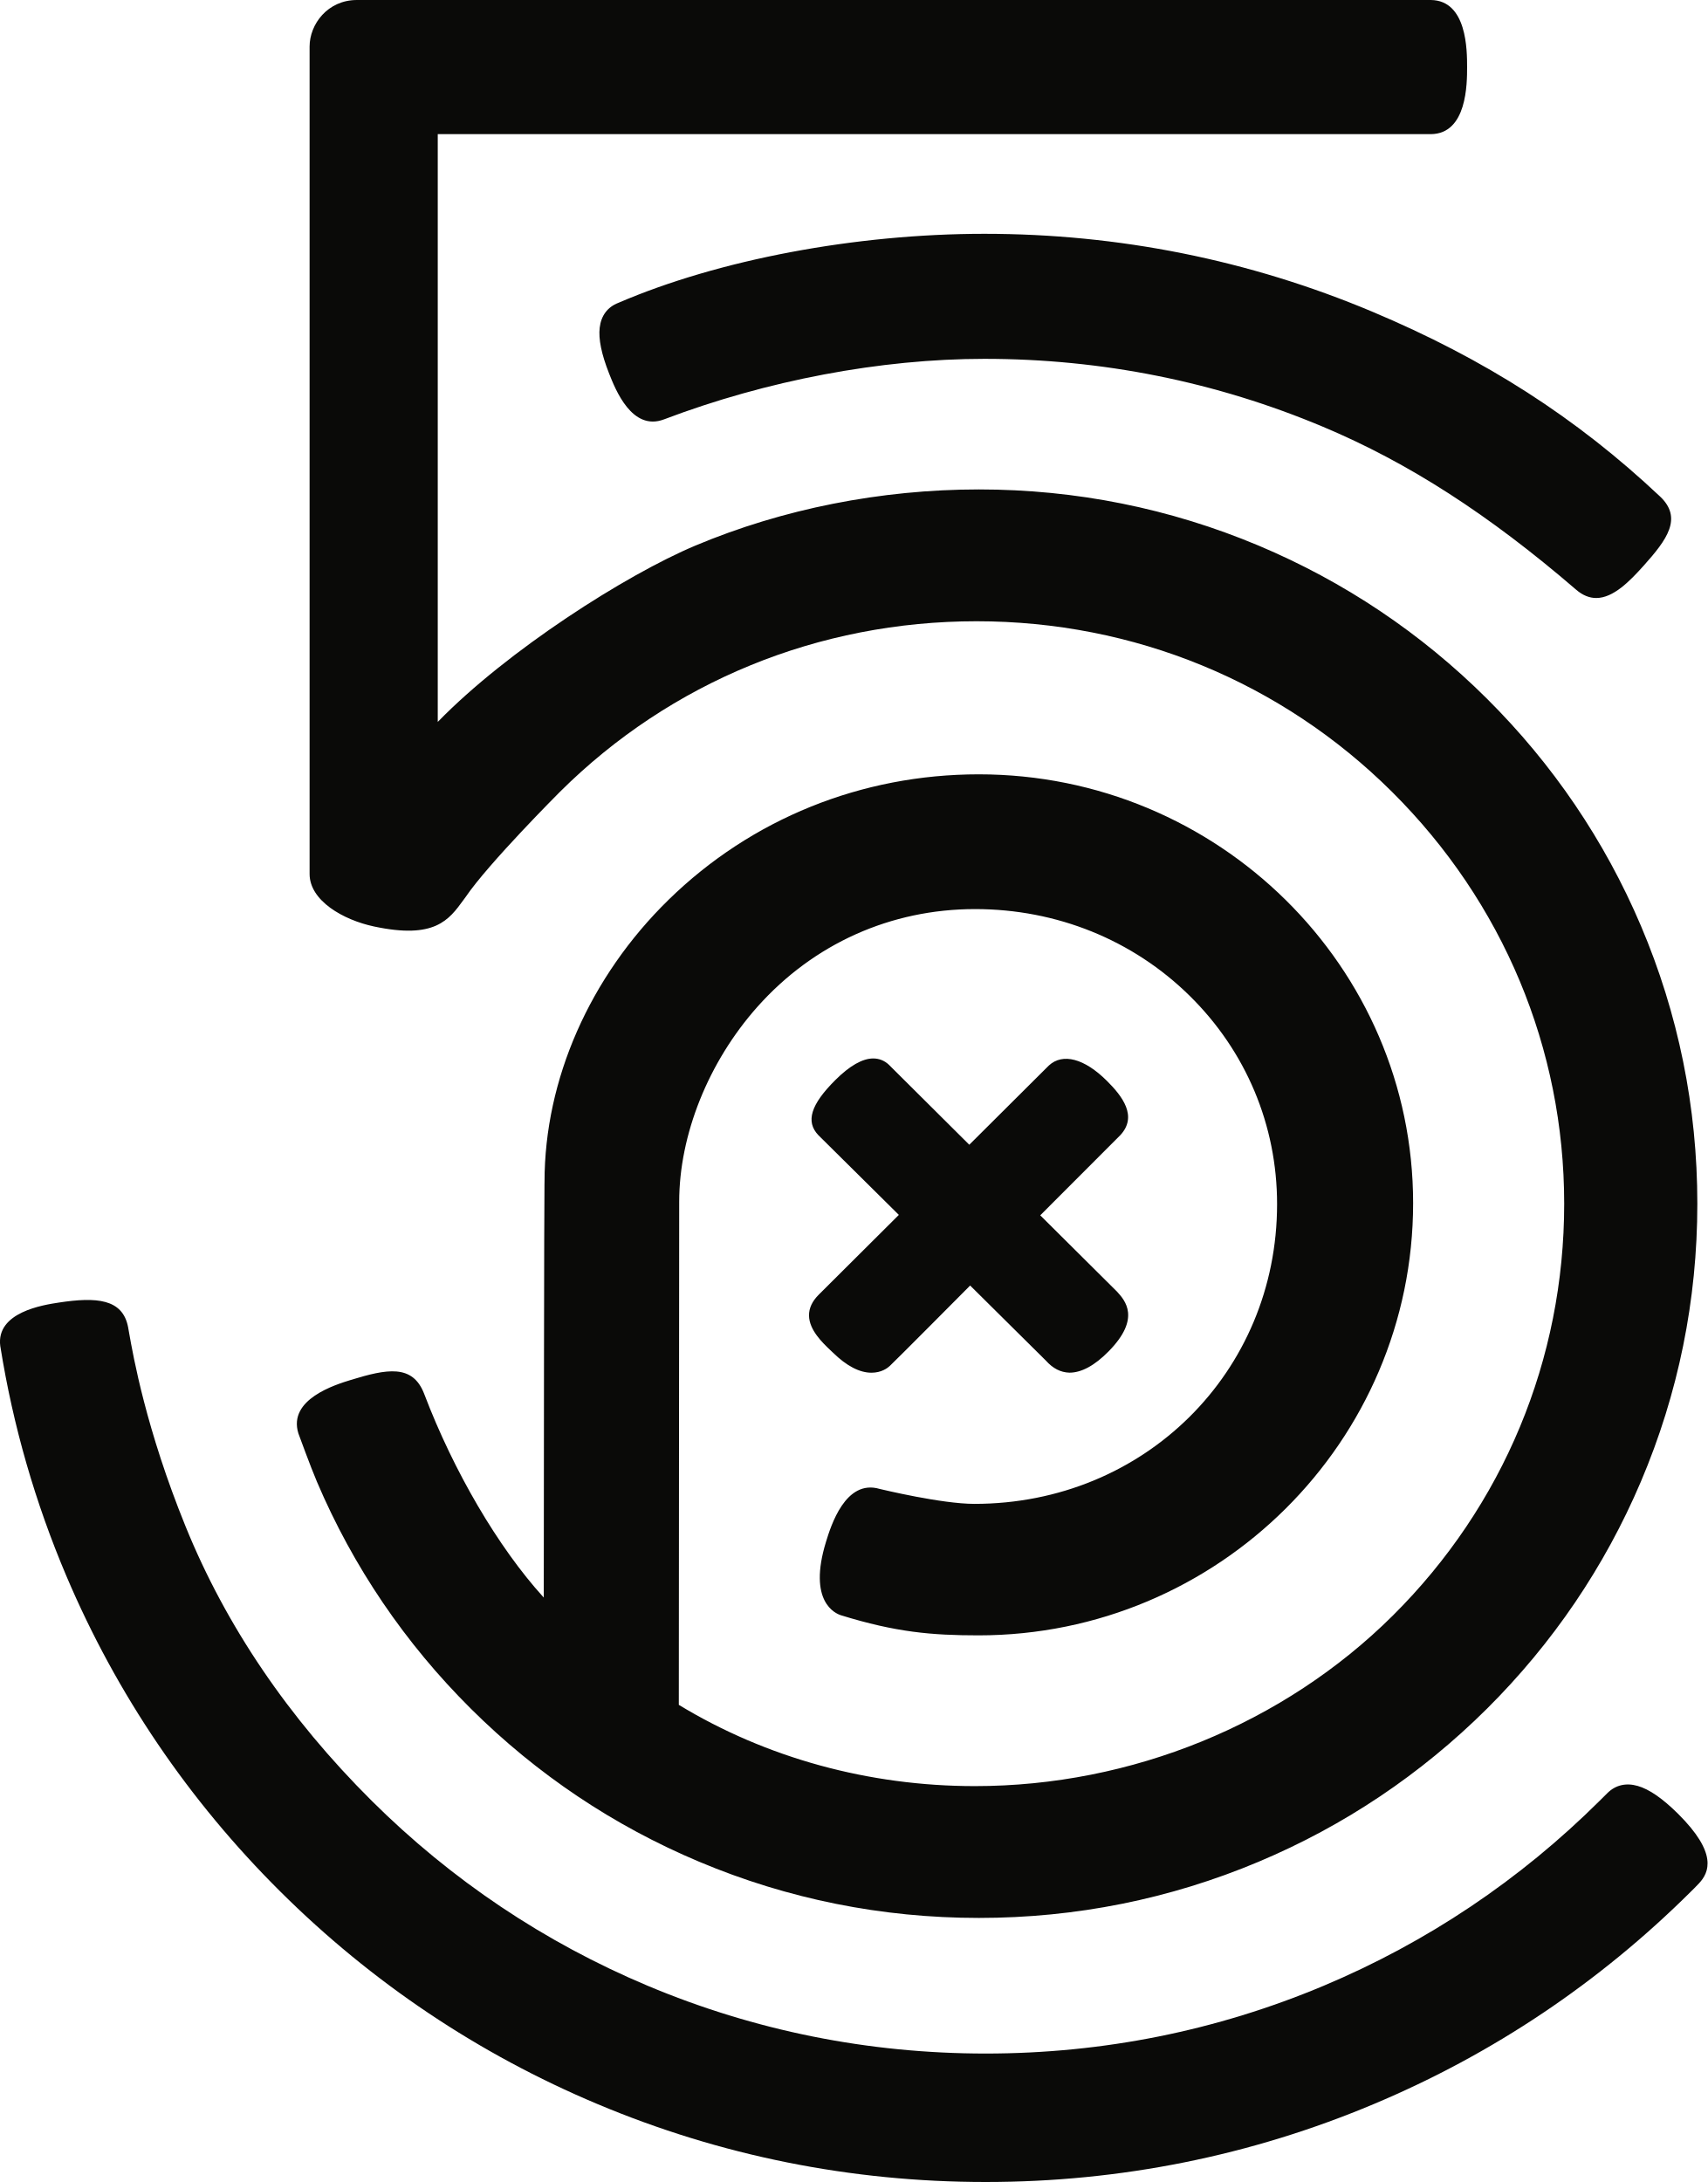
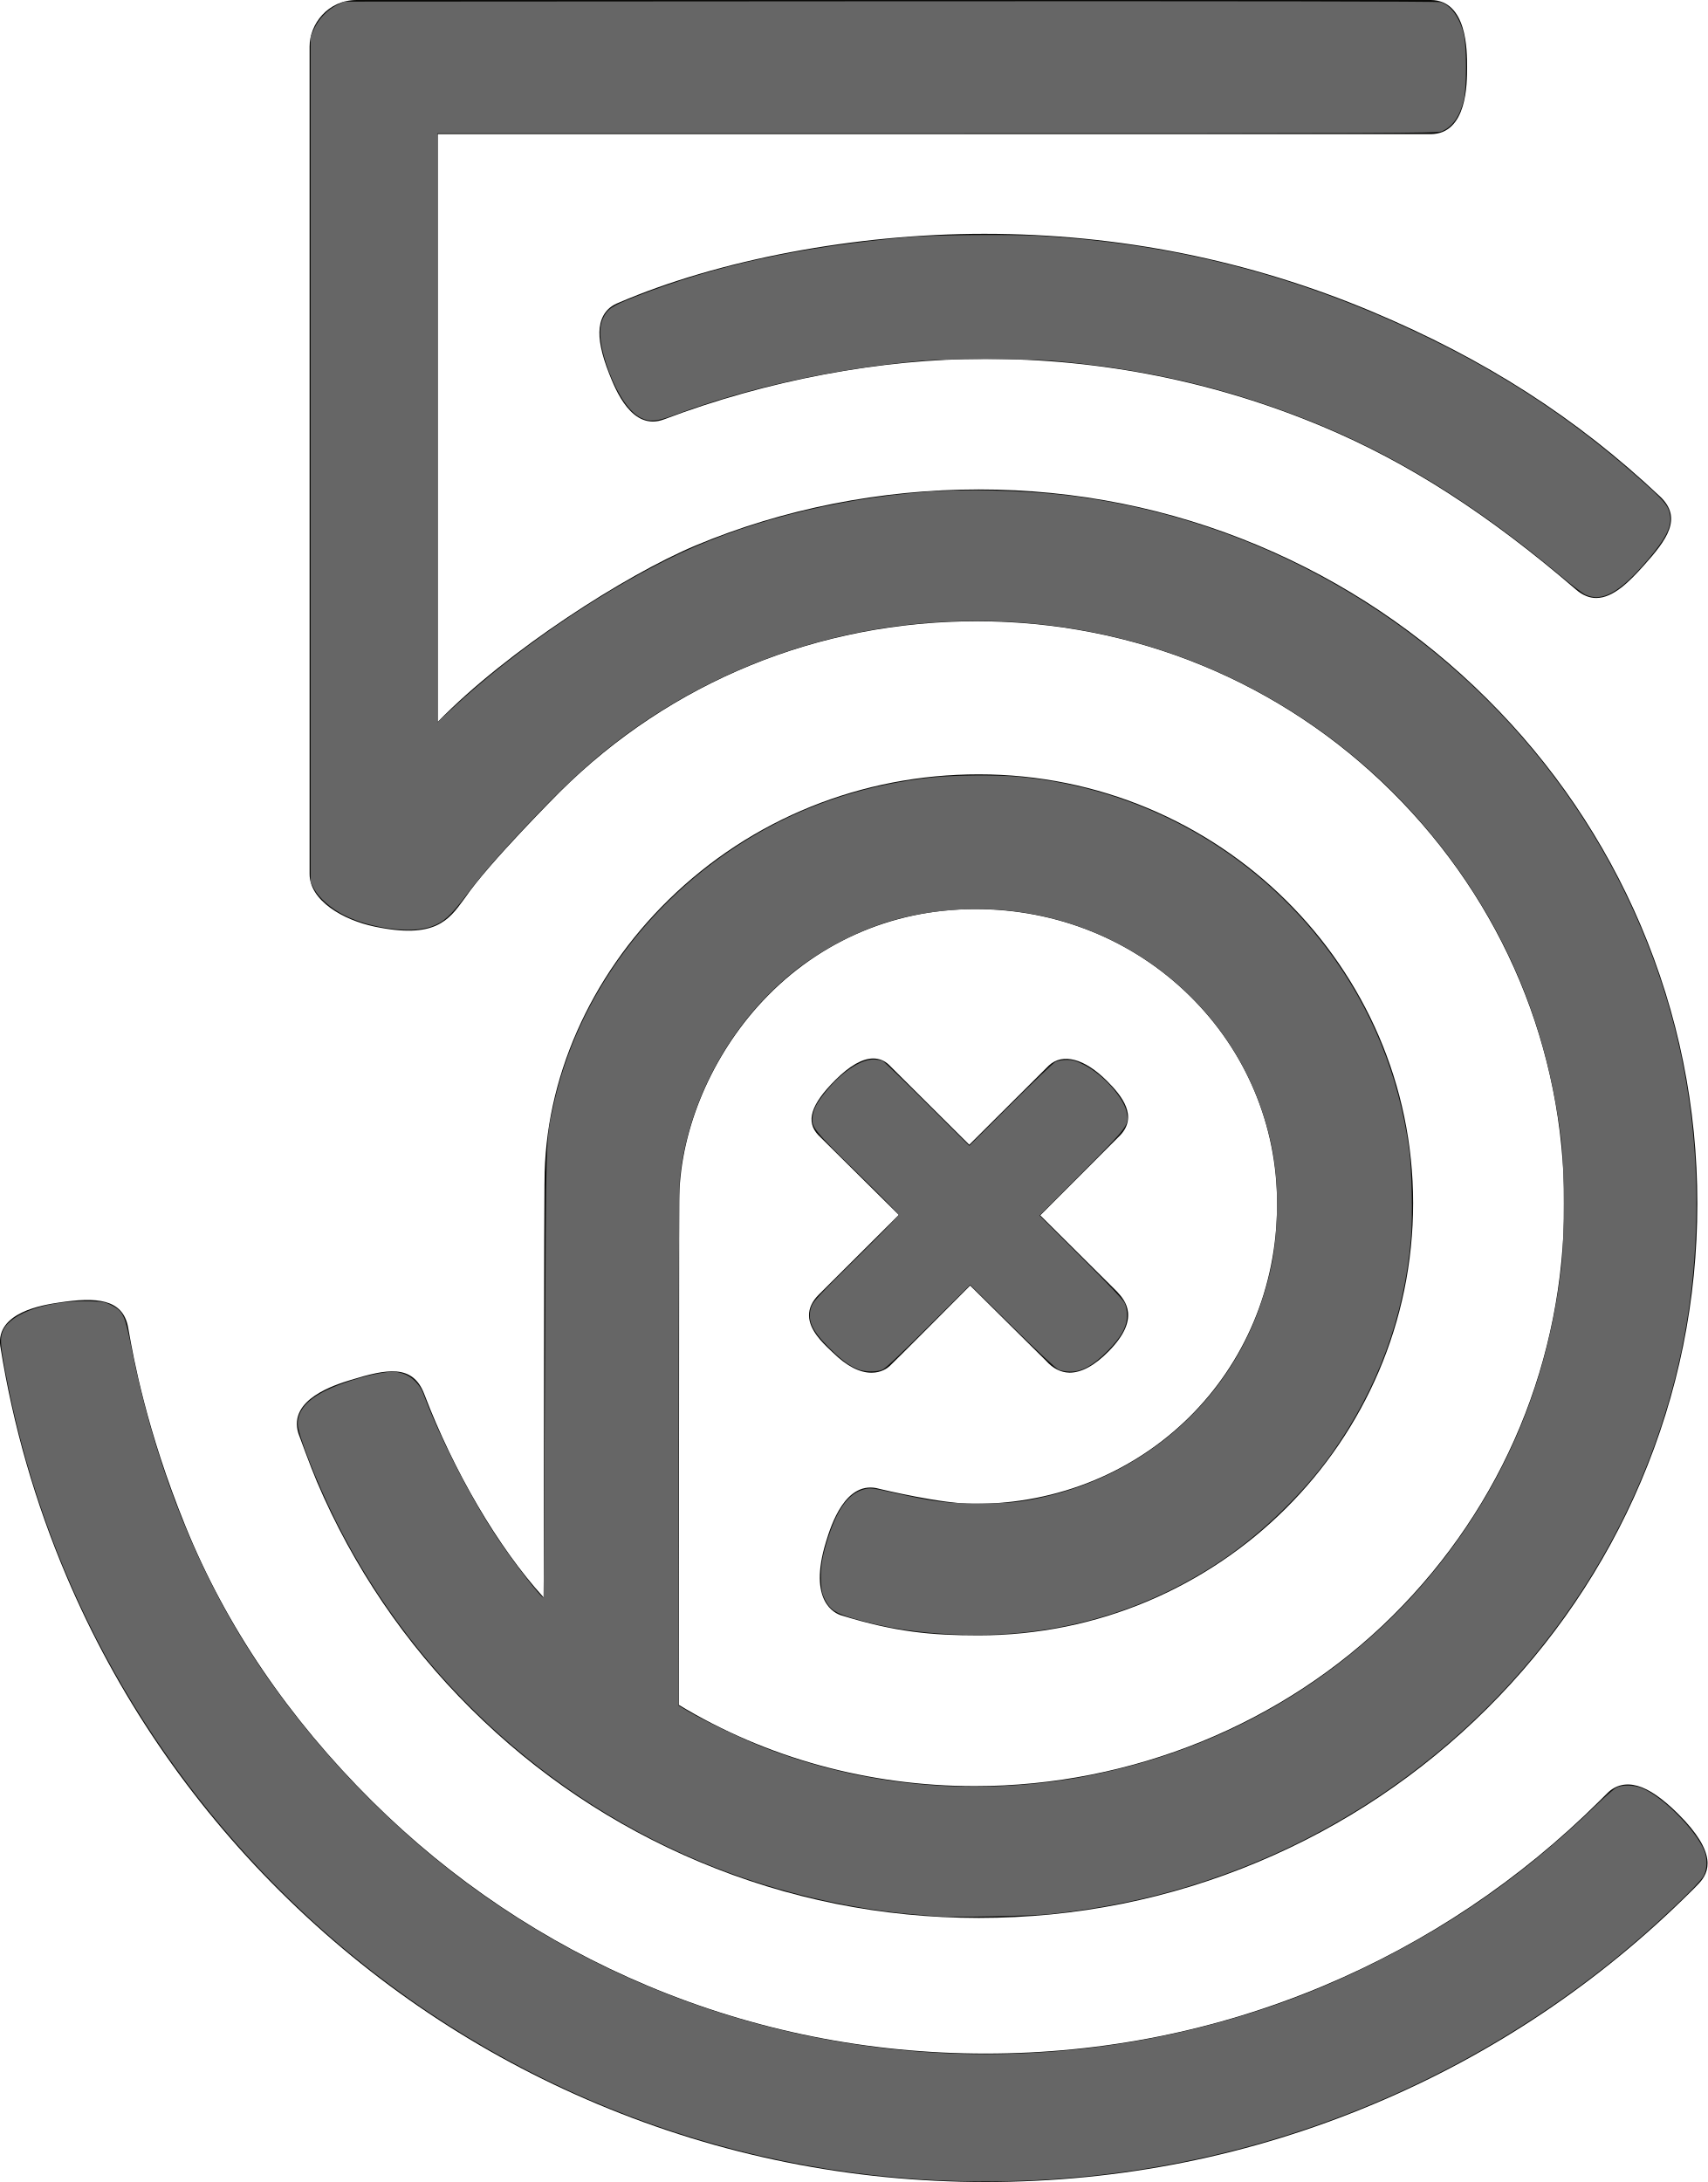
- <svg xmlns="http://www.w3.org/2000/svg" height="46px" version="1.1" viewBox="0 0 36 46" width="36px">
-   <defs />
+ <svg xmlns="http://www.w3.org/2000/svg" height="46px" version="1.1" viewBox="0 0 36 46" width="36px" id="svg5879">
+   <defs id="defs5874" />
  <g fill="none" fill-rule="evenodd" id="Icons" stroke="none" stroke-width="1">
    <g fill="#0A0A08" id="Color-" transform="translate(-206, -953)">
      <path d="M241.374,991.234 L241.374,991.234 C241.047,990.911 240.77,990.72 240.526,990.65 C240.279,990.579 240.058,990.632 239.887,990.802 L239.727,990.961 C238.045,992.633 236.087,993.946 233.906,994.863 C231.65,995.811 229.253,996.292 226.78,996.292 C224.308,996.292 221.911,995.811 219.654,994.863 C217.474,993.946 215.516,992.633 213.835,990.962 C212.083,989.22 210.762,987.273 209.911,985.176 C209.08,983.131 208.809,981.593 208.72,981.088 C208.711,981.04 208.705,981.003 208.7,980.976 C208.585,980.381 208.034,980.339 207.242,980.46 C206.913,980.51 205.911,980.662 206.006,981.379 L206.009,981.395 C206.274,983.055 206.743,984.681 207.402,986.231 C208.461,988.721 209.978,990.957 211.909,992.876 C213.84,994.796 216.089,996.303 218.594,997.356 C221.187,998.447 223.941,999 226.78,999 C229.618,999 232.373,998.447 234.967,997.355 C237.471,996.303 239.72,994.795 241.652,992.874 C241.657,992.87 241.762,992.766 241.82,992.703 C242.033,992.473 242.218,992.071 241.374,991.234 L241.374,991.234 Z M226.754,957.929 C224.041,957.929 221.155,958.473 219.035,959.385 C218.808,959.473 218.673,959.654 218.643,959.908 C218.615,960.148 218.68,960.465 218.842,960.876 C218.974,961.21 219.323,962.098 219.999,961.841 C222.169,961.018 224.568,960.565 226.754,960.565 C229.231,960.565 231.633,961.047 233.894,961.998 C235.691,962.753 237.386,963.845 239.229,965.432 C239.363,965.548 239.506,965.607 239.652,965.607 C240.012,965.607 240.356,965.256 240.651,964.927 C241.143,964.378 241.481,963.922 240.996,963.465 C239.236,961.808 237.308,960.57 234.927,959.569 C232.338,958.481 229.588,957.929 226.754,957.929 L226.754,957.929 Z M223.056,980.733 C223.059,981.038 223.339,981.305 223.507,981.465 L223.56,981.515 C223.847,981.796 224.121,981.939 224.373,981.939 C224.582,981.939 224.711,981.841 224.757,981.798 C224.884,981.681 226.316,980.239 226.453,980.101 L228.05,981.684 C228.198,981.849 228.358,981.932 228.546,981.938 C228.801,981.938 229.079,981.787 229.372,981.489 C230.061,980.79 229.716,980.413 229.55,980.23 L227.931,978.621 L229.619,976.931 C229.989,976.533 229.662,976.11 229.336,975.786 C228.863,975.315 228.406,975.193 228.113,975.462 L226.435,977.133 L224.738,975.445 C224.648,975.36 224.535,975.314 224.41,975.314 C224.184,975.314 223.916,975.466 223.614,975.766 C223.092,976.285 222.981,976.644 223.252,976.93 L224.95,978.612 L223.262,980.293 C223.123,980.431 223.054,980.579 223.056,980.733 L223.056,980.733 Z M212.293,983.225 C212.304,983.253 212.543,983.912 212.682,984.238 C213.445,986.03 214.537,987.64 215.928,989.023 C217.318,990.405 218.937,991.49 220.742,992.249 C222.609,993.035 224.593,993.433 226.638,993.433 C228.682,993.433 230.666,993.035 232.534,992.249 C234.337,991.491 235.957,990.405 237.348,989.023 C238.738,987.64 239.83,986.03 240.593,984.237 C241.383,982.38 241.784,980.408 241.784,978.376 C241.784,976.343 241.383,974.371 240.593,972.514 C239.83,970.721 238.738,969.111 237.348,967.729 C235.958,966.346 234.338,965.261 232.534,964.502 C230.666,963.717 228.682,963.318 226.638,963.318 C224.569,963.318 222.502,963.728 220.66,964.502 C219.188,965.121 216.696,966.715 215.237,968.211 L215.229,968.22 L215.229,955.828 L236.168,955.828 C236.93,955.819 236.93,954.762 236.93,954.414 C236.93,954.066 236.93,953.009 236.166,953 L213.525,953 C212.908,953 212.527,953.51 212.527,953.982 L212.527,971.424 C212.527,971.987 213.232,972.393 213.887,972.532 C215.166,972.804 215.462,972.398 215.775,971.967 L215.817,971.91 C216.295,971.204 217.79,969.708 217.805,969.693 C220.138,967.374 223.257,966.097 226.588,966.097 C229.903,966.097 233.014,967.374 235.347,969.693 C237.687,972.02 238.977,975.104 238.977,978.376 C238.977,981.659 237.694,984.743 235.365,987.058 C233.066,989.343 229.854,990.654 226.553,990.654 C224.318,990.654 222.159,990.062 220.311,988.941 L220.319,978.336 C220.319,976.921 220.936,975.384 221.97,974.223 C223.152,972.896 224.781,972.165 226.557,972.165 C228.278,972.165 229.884,972.815 231.081,973.993 C232.27,975.164 232.924,976.723 232.924,978.384 C232.924,981.928 230.121,984.704 226.542,984.704 C225.852,984.704 224.598,984.401 224.546,984.389 C223.824,984.175 223.516,985.172 223.415,985.501 C223.026,986.765 223.611,987.016 223.732,987.053 C224.884,987.409 225.639,987.476 226.629,987.476 C231.681,987.476 235.792,983.388 235.792,978.363 C235.792,973.379 231.684,969.324 226.635,969.324 C224.162,969.324 221.84,970.263 220.095,971.969 C218.433,973.594 217.48,975.761 217.48,977.913 L217.479,977.966 C217.471,978.234 217.465,984.592 217.464,986.679 L217.454,986.668 C216.505,985.623 215.566,984.023 214.944,982.388 C214.7,981.748 214.149,981.861 213.397,982.091 C213.069,982.192 212.069,982.498 212.29,983.216 L212.293,983.225 L212.293,983.225 Z" id="500px" />
    </g>
  </g>
+   <path style="fill:#666666;fill-opacity:1;stroke-width:0.026" d="m 19.758,40.399 c -0.065,-0.005 -0.27,-0.022 -0.456,-0.038 -1.266,-0.104 -2.653,-0.413 -3.902,-0.869 -3.587,-1.308 -6.602,-3.999 -8.313,-7.419 -0.403,-0.805 -0.811,-1.841 -0.81,-2.056 0.001,-0.282 0.199,-0.512 0.612,-0.712 0.29,-0.14 0.771,-0.294 1.105,-0.352 0.276,-0.048 0.326,-0.048 0.5,0.004 0.177,0.052 0.356,0.226 0.426,0.415 0.348,0.928 0.961,2.131 1.52,2.984 0.35,0.534 0.983,1.356 1.018,1.322 0.005,-0.005 0.02,-2.138 0.032,-4.739 0.024,-5.138 0.016,-4.879 0.171,-5.6 0.51,-2.373 2.1,-4.498 4.324,-5.777 1.109,-0.638 2.363,-1.037 3.687,-1.174 0.455,-0.047 1.334,-0.054 1.78,-0.014 2.599,0.232 4.966,1.55 6.532,3.637 0.925,1.233 1.508,2.658 1.722,4.211 0.058,0.421 0.079,1.419 0.04,1.882 -0.139,1.641 -0.698,3.163 -1.668,4.534 -0.575,0.813 -1.449,1.665 -2.298,2.241 -1.637,1.109 -3.53,1.65 -5.541,1.581 -0.851,-0.029 -1.546,-0.134 -2.243,-0.339 -0.382,-0.113 -0.494,-0.186 -0.598,-0.389 -0.066,-0.129 -0.079,-0.188 -0.088,-0.401 -0.013,-0.306 0.023,-0.525 0.155,-0.93 0.203,-0.621 0.442,-0.933 0.773,-1.009 0.109,-0.025 0.173,-0.017 0.541,0.065 0.922,0.206 1.163,0.237 1.851,0.237 0.633,6.26e-4 0.888,-0.024 1.369,-0.133 2.135,-0.485 3.855,-1.997 4.561,-4.012 0.242,-0.69 0.338,-1.208 0.359,-1.943 0.024,-0.819 -0.064,-1.442 -0.309,-2.177 -0.779,-2.342 -2.913,-4.008 -5.429,-4.24 -0.71,-0.065 -1.52,-0.002 -2.207,0.172 -0.763,0.193 -1.603,0.615 -2.243,1.125 -1.312,1.047 -2.219,2.691 -2.399,4.351 -0.016,0.145 -0.026,2.306 -0.026,5.677 l -2.09e-4,5.443 0.202,0.12 c 0.336,0.199 1.168,0.596 1.597,0.763 2.082,0.808 4.329,1.027 6.598,0.642 0.208,-0.035 0.618,-0.124 0.91,-0.196 2.96,-0.736 5.508,-2.485 7.21,-4.95 1.158,-1.678 1.841,-3.511 2.094,-5.622 0.067,-0.56 0.067,-2.13 0,-2.673 -0.247,-1.996 -0.869,-3.732 -1.907,-5.32 -2.628,-4.02 -7.258,-6.141 -12.062,-5.526 -1.982,0.254 -3.89,0.989 -5.522,2.128 -0.707,0.493 -1.34,1.049 -2.1,1.845 -0.728,0.762 -1.147,1.239 -1.496,1.704 C 9.503,19.305 9.353,19.441 9.101,19.531 8.673,19.684 7.828,19.577 7.27,19.301 6.983,19.158 6.725,18.933 6.619,18.733 L 6.55,18.601 V 9.682 0.764 L 6.63,0.594 C 6.728,0.387 6.905,0.205 7.104,0.107 L 7.254,0.034 18.763,0.027 c 7.455,-0.004 11.543,0.002 11.604,0.019 0.214,0.058 0.402,0.314 0.491,0.668 0.065,0.258 0.065,1.145 0,1.403 -0.087,0.347 -0.238,0.557 -0.468,0.654 -0.085,0.036 -1.231,0.04 -10.632,0.04 H 9.222 v 6.208 6.208 l 0.346,-0.321 c 1.254,-1.163 2.952,-2.336 4.5,-3.109 1.54,-0.769 3.436,-1.267 5.428,-1.427 0.808,-0.065 2.099,-0.034 2.973,0.07 5.051,0.601 9.511,3.755 11.759,8.317 1.069,2.169 1.584,4.498 1.532,6.937 -0.033,1.558 -0.28,2.994 -0.762,4.433 -1.433,4.279 -4.754,7.718 -8.996,9.317 -1.25,0.471 -2.447,0.752 -3.872,0.908 -0.356,0.039 -2.065,0.073 -2.373,0.047 z" id="path5885" />
+   <path style="fill:#666666;fill-opacity:1;stroke-width:0.026" d="m 33.429,12.539 c -0.061,-0.028 -0.284,-0.195 -0.495,-0.373 C 31.083,10.616 29.395,9.575 27.555,8.849 25.814,8.162 24.153,7.777 22.183,7.604 21.675,7.56 19.91,7.56 19.432,7.604 c -1.874,0.173 -3.66,0.565 -5.215,1.145 -0.368,0.137 -0.518,0.15 -0.702,0.061 C 13.281,8.697 13.04,8.352 12.848,7.856 12.655,7.357 12.605,6.953 12.708,6.723 c 0.093,-0.208 0.185,-0.271 0.685,-0.467 1.69,-0.663 3.475,-1.053 5.751,-1.257 0.505,-0.045 2.158,-0.061 2.769,-0.026 2.938,0.167 5.617,0.878 8.314,2.207 1.556,0.767 2.914,1.669 4.198,2.791 0.674,0.588 0.76,0.689 0.786,0.919 0.026,0.229 -0.103,0.478 -0.475,0.914 -0.584,0.685 -0.957,0.894 -1.308,0.734 z" id="path5887" />
+   <path style="fill:#666666;fill-opacity:1;stroke-width:0.026" d="m 18.086,28.865 c -0.185,-0.072 -0.353,-0.199 -0.625,-0.471 -0.356,-0.356 -0.45,-0.585 -0.351,-0.856 0.039,-0.106 0.175,-0.252 0.943,-1.01 0.494,-0.488 0.897,-0.9 0.897,-0.917 -2.64e-4,-0.017 -0.388,-0.41 -0.862,-0.874 -0.94,-0.92 -0.982,-0.973 -0.956,-1.195 0.02,-0.165 0.085,-0.29 0.281,-0.533 0.321,-0.399 0.727,-0.673 0.996,-0.673 0.076,0 0.167,0.015 0.202,0.033 0.035,0.018 0.46,0.427 0.944,0.91 l 0.88,0.877 0.867,-0.864 c 0.477,-0.475 0.904,-0.883 0.95,-0.906 0.048,-0.024 0.149,-0.042 0.238,-0.042 0.128,0 0.19,0.018 0.361,0.103 0.394,0.197 0.835,0.685 0.9,0.996 0.058,0.276 0.052,0.284 -0.95,1.291 l -0.886,0.891 0.873,0.87 c 0.571,0.569 0.89,0.906 0.922,0.974 0.031,0.066 0.049,0.162 0.049,0.261 1.3e-4,0.242 -0.118,0.457 -0.414,0.755 -0.297,0.299 -0.534,0.431 -0.776,0.431 -0.085,0 -0.196,-0.017 -0.247,-0.039 -0.059,-0.024 -0.42,-0.362 -0.981,-0.915 l -0.888,-0.877 -0.877,0.875 c -0.59,0.59 -0.908,0.889 -0.973,0.915 -0.129,0.053 -0.37,0.049 -0.518,-0.009 z" id="path5889" />
+   <path style="fill:#666666;fill-opacity:1;stroke-width:0.026" d="M 19.823,45.966 C 14.661,45.736 9.775,43.622 6.08,40.019 2.962,36.979 0.882,33.098 0.107,28.88 0.002,28.309 -0.003,28.19 0.072,28.036 0.249,27.671 1.033,27.409 1.884,27.432 c 0.29,0.008 0.327,0.015 0.469,0.087 0.241,0.123 0.279,0.204 0.417,0.895 0.45,2.249 1.219,4.289 2.275,6.041 1.175,1.948 2.887,3.826 4.765,5.223 4.452,3.312 10.18,4.432 15.568,3.044 1.33,-0.343 2.472,-0.773 3.703,-1.395 1.692,-0.855 3.121,-1.875 4.537,-3.239 0.201,-0.193 0.406,-0.374 0.456,-0.4 0.121,-0.064 0.362,-0.061 0.536,0.007 0.433,0.169 1.153,0.892 1.324,1.332 0.061,0.157 0.056,0.374 -0.012,0.509 -0.058,0.115 -0.426,0.486 -1,1.009 -1.387,1.264 -2.989,2.361 -4.697,3.215 -3.223,1.613 -6.781,2.367 -10.402,2.206 z" id="path5891" />
</svg>
